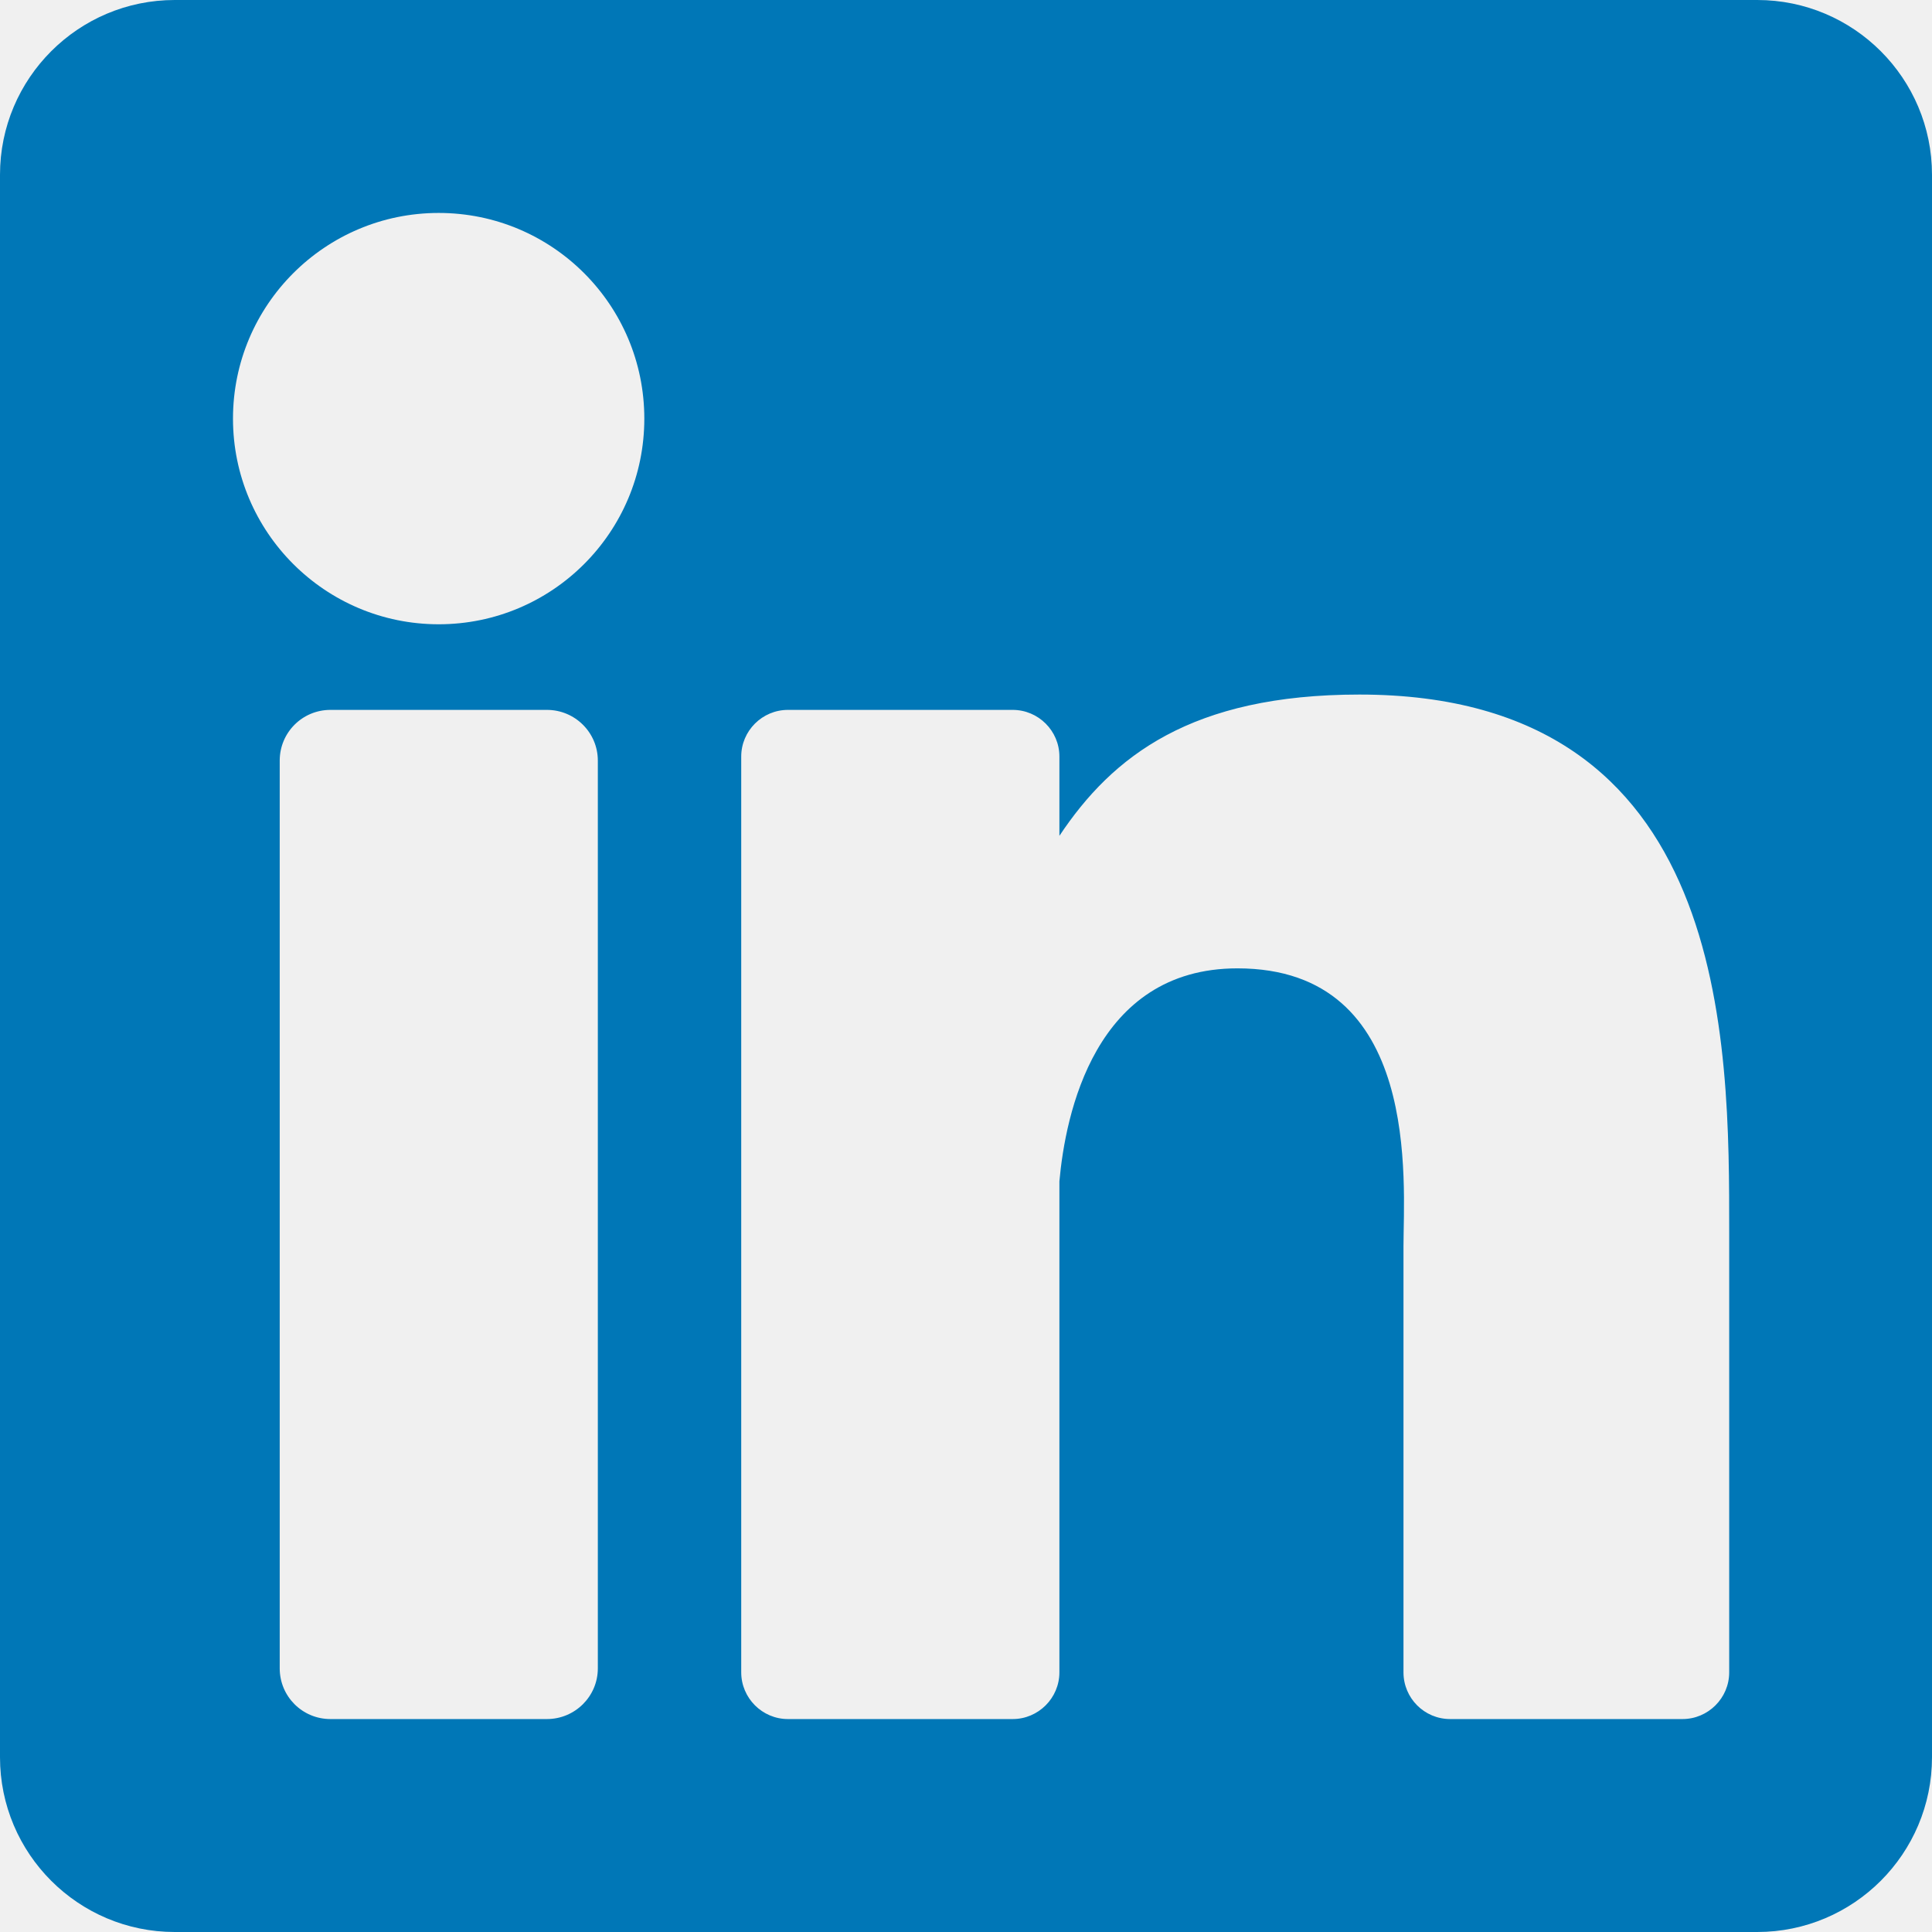
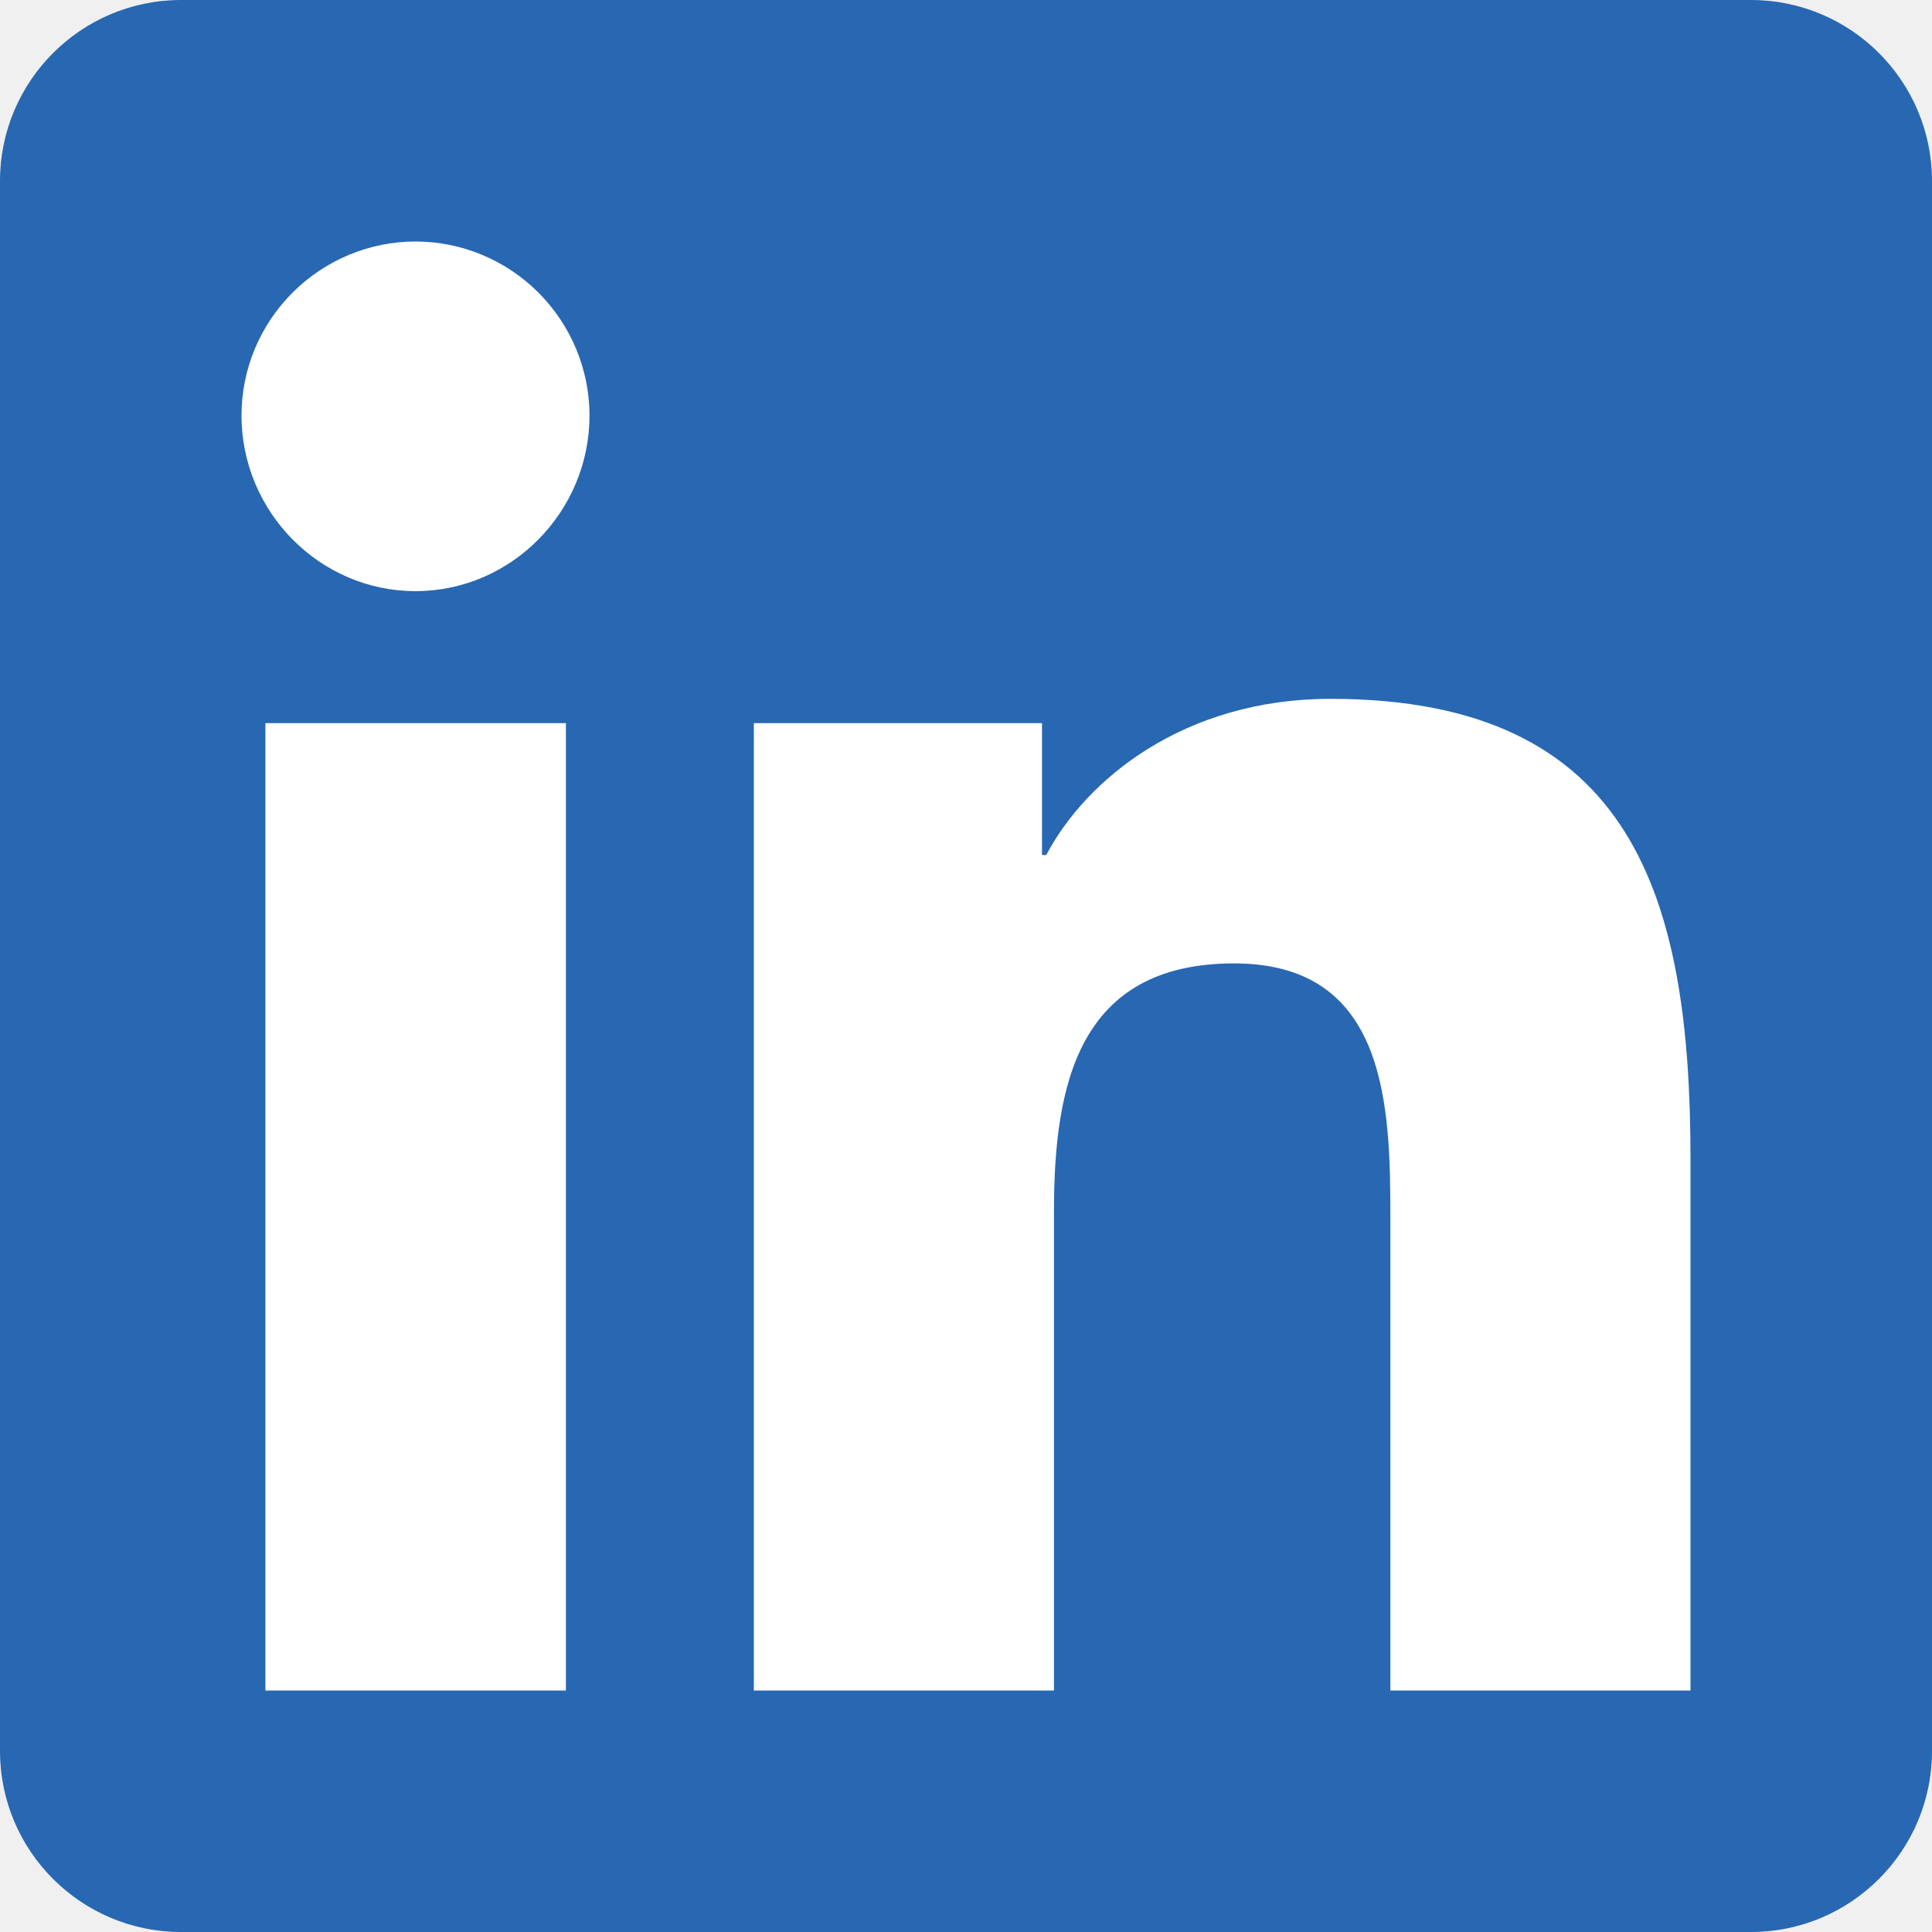
- <svg xmlns="http://www.w3.org/2000/svg" width="32px" height="32px" viewBox="0 0 32 32" version="1.1">
-   <g id="surface1">
-     <path style=" stroke:none;fill-rule:nonzero;fill:rgb(0%,46.667%,71.765%);fill-opacity:1;" d="M 29.105 0 L 2.895 0 C 1.297 0 0 1.297 0 2.895 L 0 29.105 C 0 30.703 1.297 32 2.895 32 L 29.105 32 C 30.703 32 32 30.703 32 29.105 L 32 2.895 C 32 1.297 30.703 0 29.105 0 Z M 9.902 27.633 C 9.902 28.098 9.523 28.473 9.059 28.473 L 5.473 28.473 C 5.008 28.473 4.633 28.098 4.633 27.633 L 4.633 12.598 C 4.633 12.133 5.008 11.758 5.473 11.758 L 9.059 11.758 C 9.523 11.758 9.902 12.133 9.902 12.598 Z M 7.266 10.34 C 5.387 10.34 3.859 8.816 3.859 6.934 C 3.859 5.051 5.387 3.527 7.266 3.527 C 9.148 3.527 10.672 5.051 10.672 6.934 C 10.672 8.816 9.148 10.34 7.266 10.34 Z M 28.641 27.699 C 28.641 28.125 28.293 28.473 27.867 28.473 L 24.02 28.473 C 23.59 28.473 23.246 28.125 23.246 27.699 L 23.246 20.648 C 23.246 19.598 23.555 16.039 20.496 16.039 C 18.125 16.039 17.645 18.473 17.547 19.566 L 17.547 27.699 C 17.547 28.125 17.199 28.473 16.773 28.473 L 13.051 28.473 C 12.625 28.473 12.277 28.125 12.277 27.699 L 12.277 12.531 C 12.277 12.105 12.625 11.758 13.051 11.758 L 16.773 11.758 C 17.199 11.758 17.547 12.105 17.547 12.531 L 17.547 13.844 C 18.426 12.523 19.734 11.504 22.516 11.504 C 28.676 11.504 28.641 17.262 28.641 20.422 Z M 28.641 27.699 " />
-   </g>
+ <svg xmlns="http://www.w3.org/2000/svg" width="32" height="32" viewBox="0 0 32 32" fill="none">
+   <rect width="32" height="32" rx="3" fill="#2867B2" />
+   <path d="M9.373 28H4.396V11.977H9.373V28ZM6.882 9.791C5.291 9.791 4 8.473 4 6.882C4 6.116 4.305 5.388 4.846 4.846C5.388 4.305 6.121 4 6.882 4C7.643 4 8.377 4.305 8.918 4.846C9.459 5.388 9.764 6.121 9.764 6.882C9.764 8.473 8.473 9.791 6.882 9.791ZM27.995 28H23.029V20.2C23.029 18.341 22.991 15.957 20.441 15.957C17.854 15.957 17.457 17.977 17.457 20.066V28H12.486V11.977H17.259V14.162H17.329C17.993 12.904 19.616 11.575 22.038 11.575C27.073 11.575 28 14.891 28 19.198V28H27.995Z" fill="white" />
</svg>
